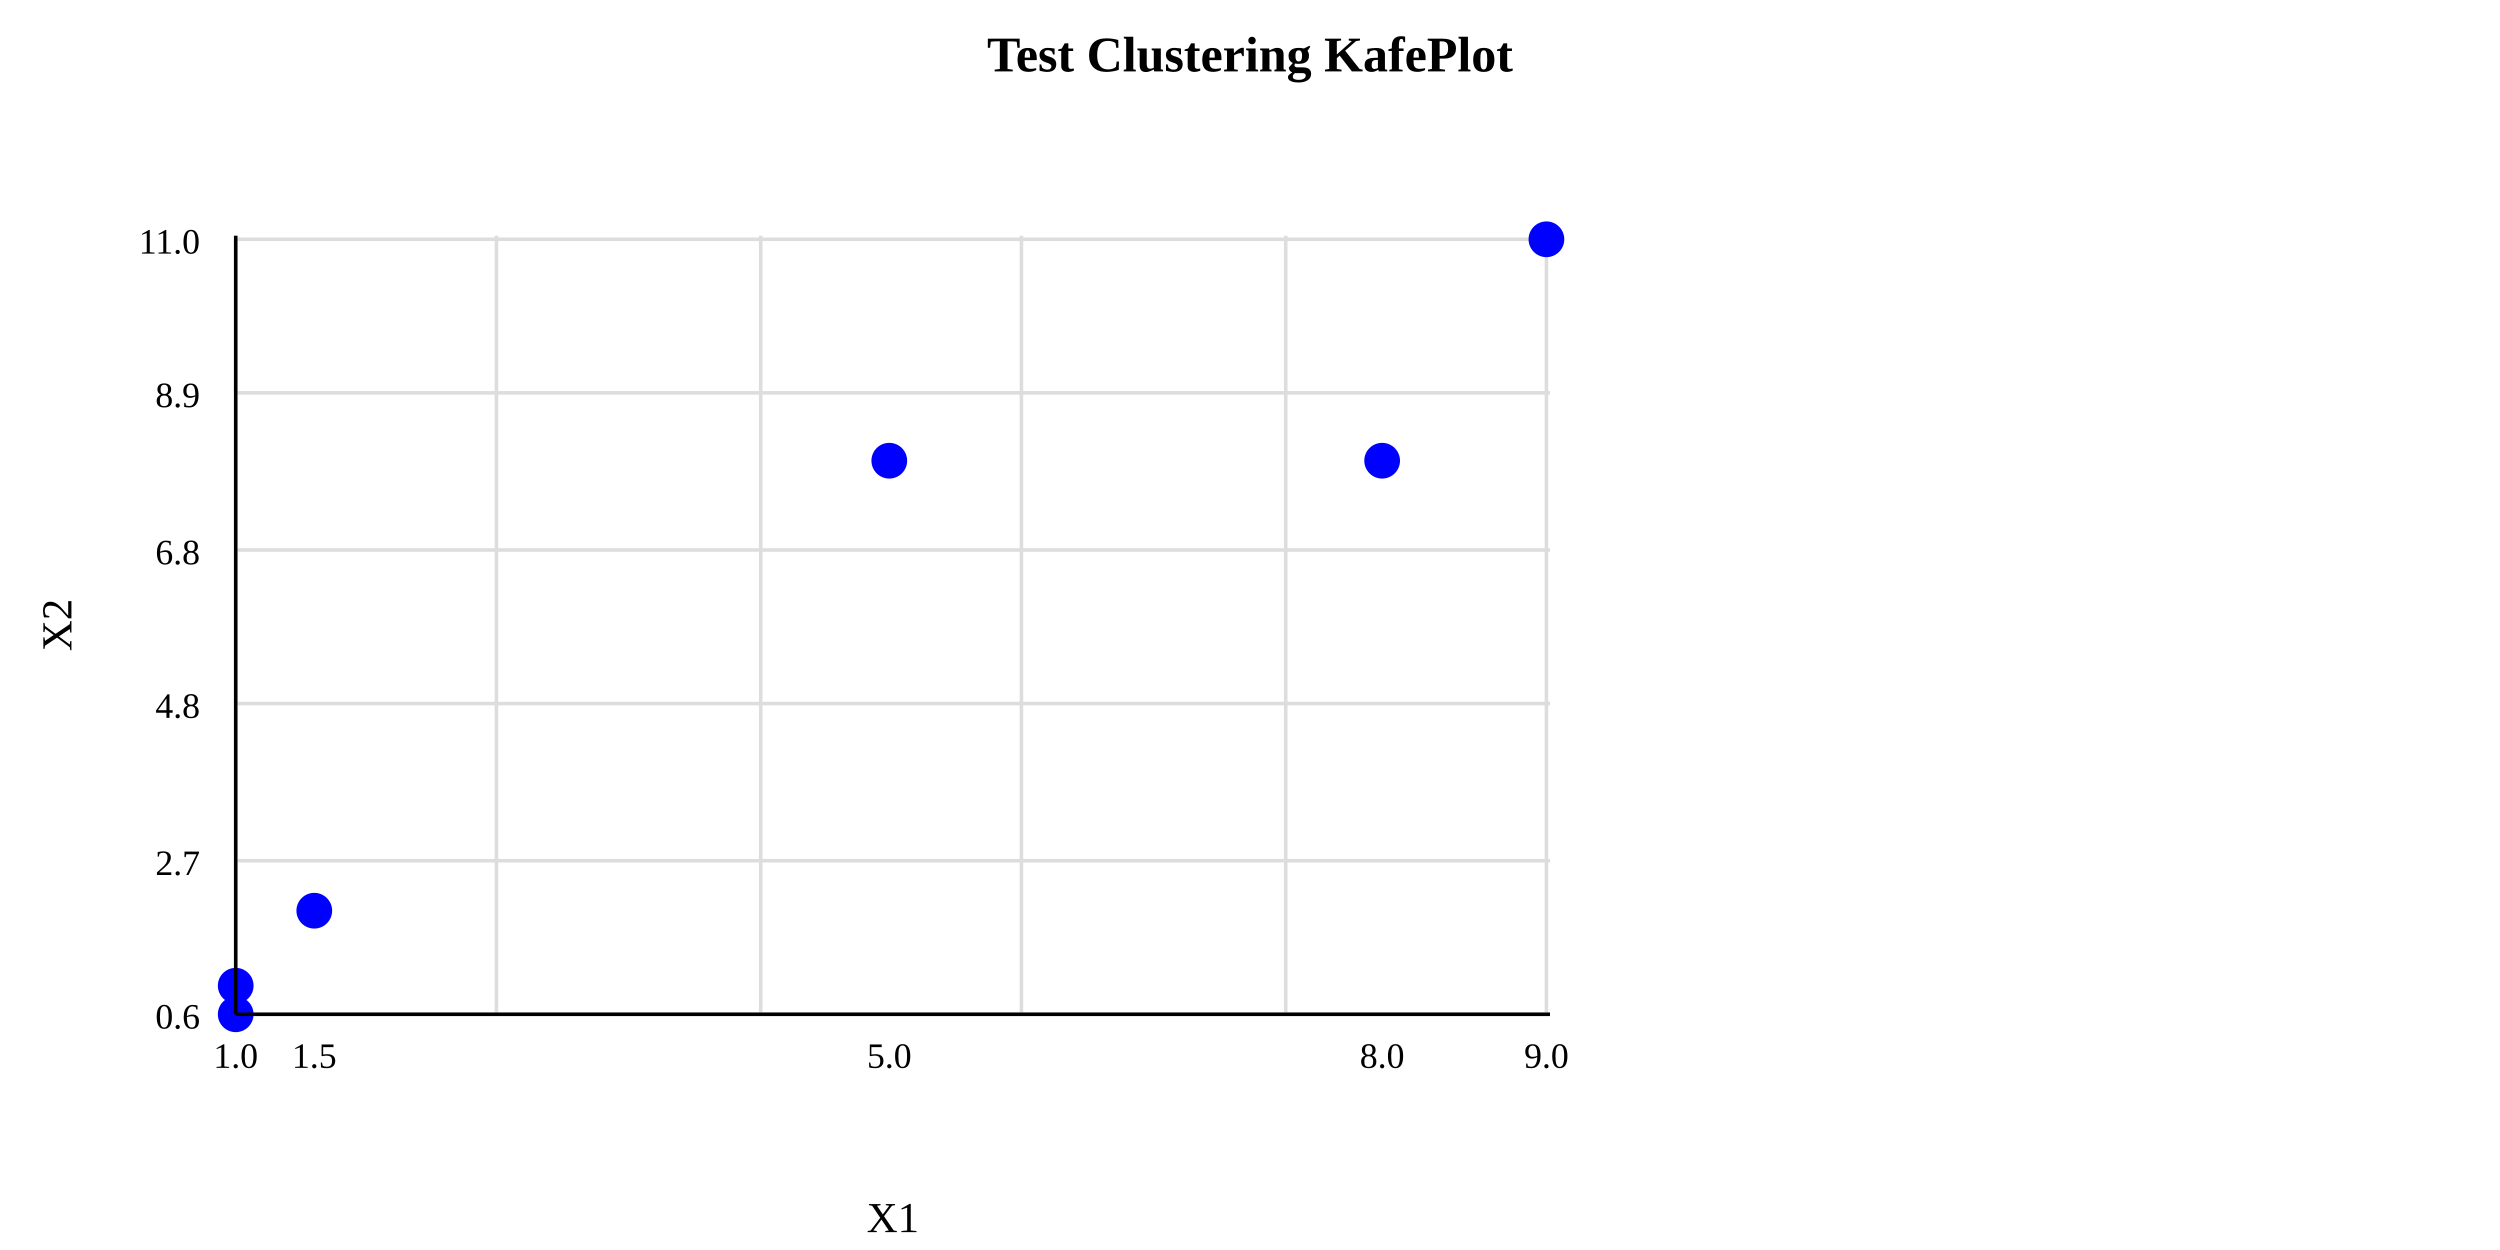
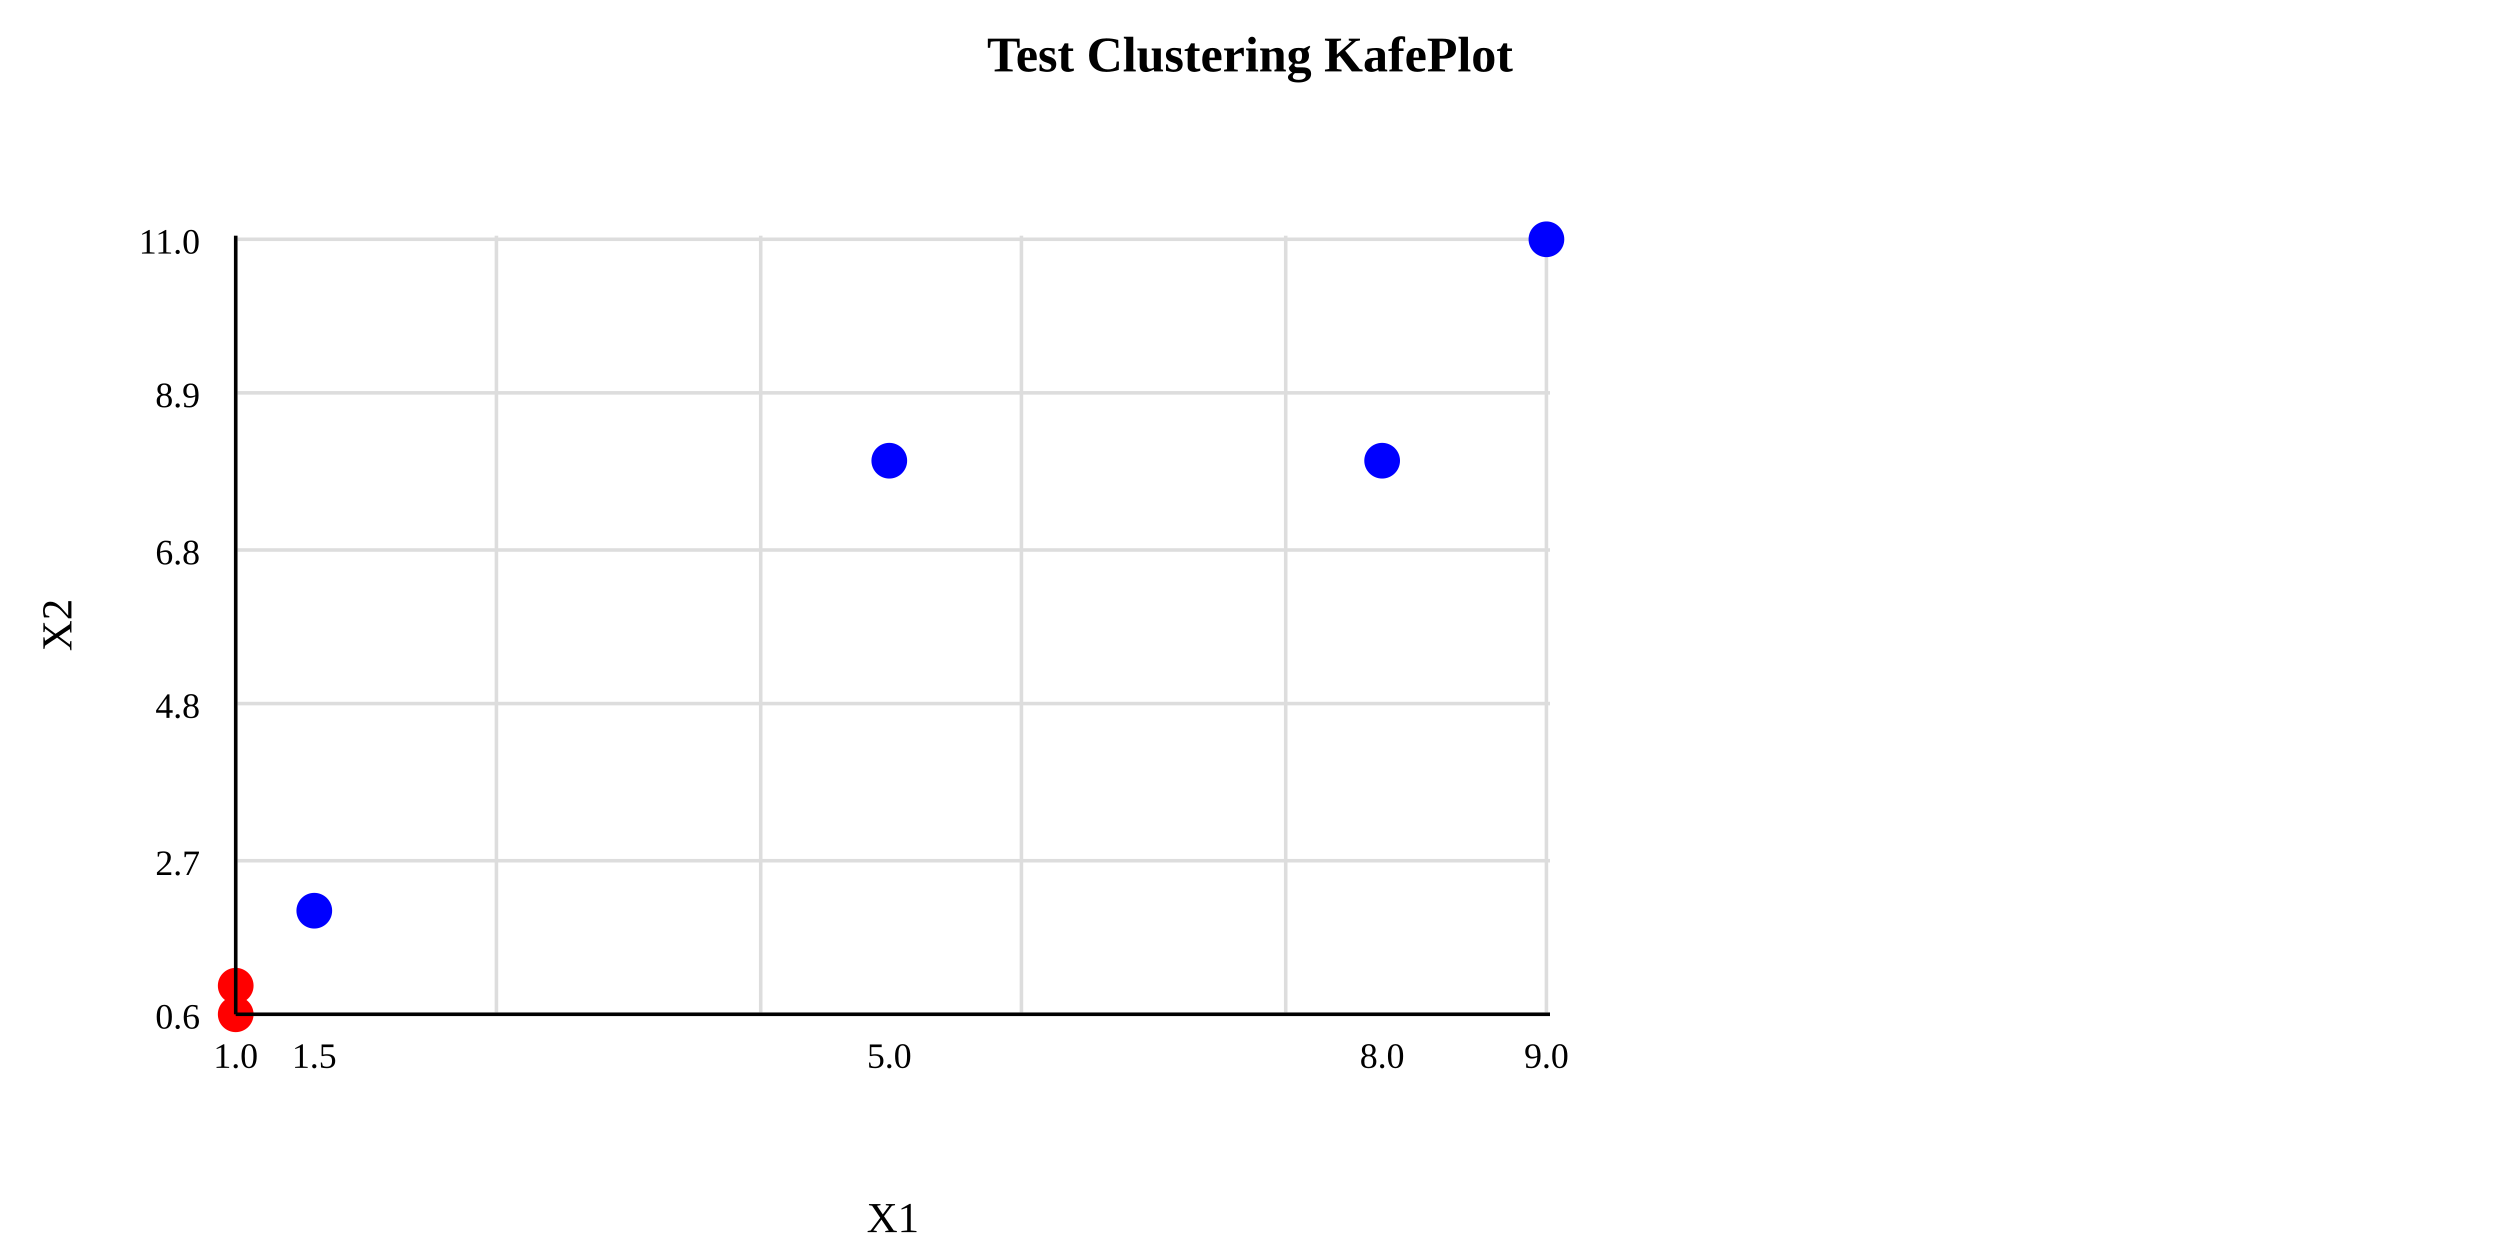
<svg xmlns="http://www.w3.org/2000/svg" width="700" height="350">
  <rect x="0" y="0" width="700" height="350" fill="white" />
  <line x1="66" y1="284" x2="434" y2="284" stroke="#ddd" stroke-width="1" />
  <line x1="66" y1="241" x2="434" y2="241" stroke="#ddd" stroke-width="1" />
  <line x1="66" y1="197" x2="434" y2="197" stroke="#ddd" stroke-width="1" />
  <line x1="66" y1="154" x2="434" y2="154" stroke="#ddd" stroke-width="1" />
  <line x1="66" y1="110" x2="434" y2="110" stroke="#ddd" stroke-width="1" />
  <line x1="66" y1="67" x2="434" y2="67" stroke="#ddd" stroke-width="1" />
  <line x1="66" y1="66" x2="66" y2="284" stroke="#ddd" stroke-width="1" />
  <line x1="139" y1="66" x2="139" y2="284" stroke="#ddd" stroke-width="1" />
  <line x1="213" y1="66" x2="213" y2="284" stroke="#ddd" stroke-width="1" />
  <line x1="286" y1="66" x2="286" y2="284" stroke="#ddd" stroke-width="1" />
  <line x1="360" y1="66" x2="360" y2="284" stroke="#ddd" stroke-width="1" />
  <line x1="433" y1="66" x2="433" y2="284" stroke="#ddd" stroke-width="1" />
-   <circle cx="66" cy="276" r="5" fill="blue" />
  <circle cx="88" cy="255" r="5" fill="blue" />
  <circle cx="249" cy="129" r="5" fill="blue" />
  <circle cx="387" cy="129" r="5" fill="blue" />
-   <circle cx="66" cy="284" r="5" fill="blue" />
  <circle cx="433" cy="67" r="5" fill="blue" />
+   <circle cx="66" cy="276" r="5" fill="red" />
+   <circle cx="66" cy="284" r="5" fill="red" />
  <line x1="66" y1="284" x2="434" y2="284" stroke="black" stroke-width="1" />
  <line x1="66" y1="66" x2="66" y2="284" stroke="black" stroke-width="1" />
  <text x="56" y="288" font-size="10" text-anchor="end">0.6</text>
  <text x="56" y="245" font-size="10" text-anchor="end">2.7</text>
  <text x="56" y="201" font-size="10" text-anchor="end">4.8</text>
  <text x="56" y="158" font-size="10" text-anchor="end">6.8</text>
  <text x="56" y="114" font-size="10" text-anchor="end">8.9</text>
  <text x="56" y="71" font-size="10" text-anchor="end">11.0</text>
  <text x="66" y="299" font-size="10" text-anchor="middle">1.0</text>
  <text x="88" y="299" font-size="10" text-anchor="middle">1.5</text>
  <text x="249" y="299" font-size="10" text-anchor="middle">5.0</text>
  <text x="387" y="299" font-size="10" text-anchor="middle">8.0</text>
  <text x="433" y="299" font-size="10" text-anchor="middle">9.0</text>
  <text x="350" y="20" font-size="14" text-anchor="middle" font-weight="bold">Test Clustering KafePlot</text>
  <text x="250" y="345" font-size="12" text-anchor="middle">X1</text>
  <g transform="translate(20,175) rotate(-90)">
    <text font-size="12" text-anchor="middle">X2</text>
  </g>
</svg>
